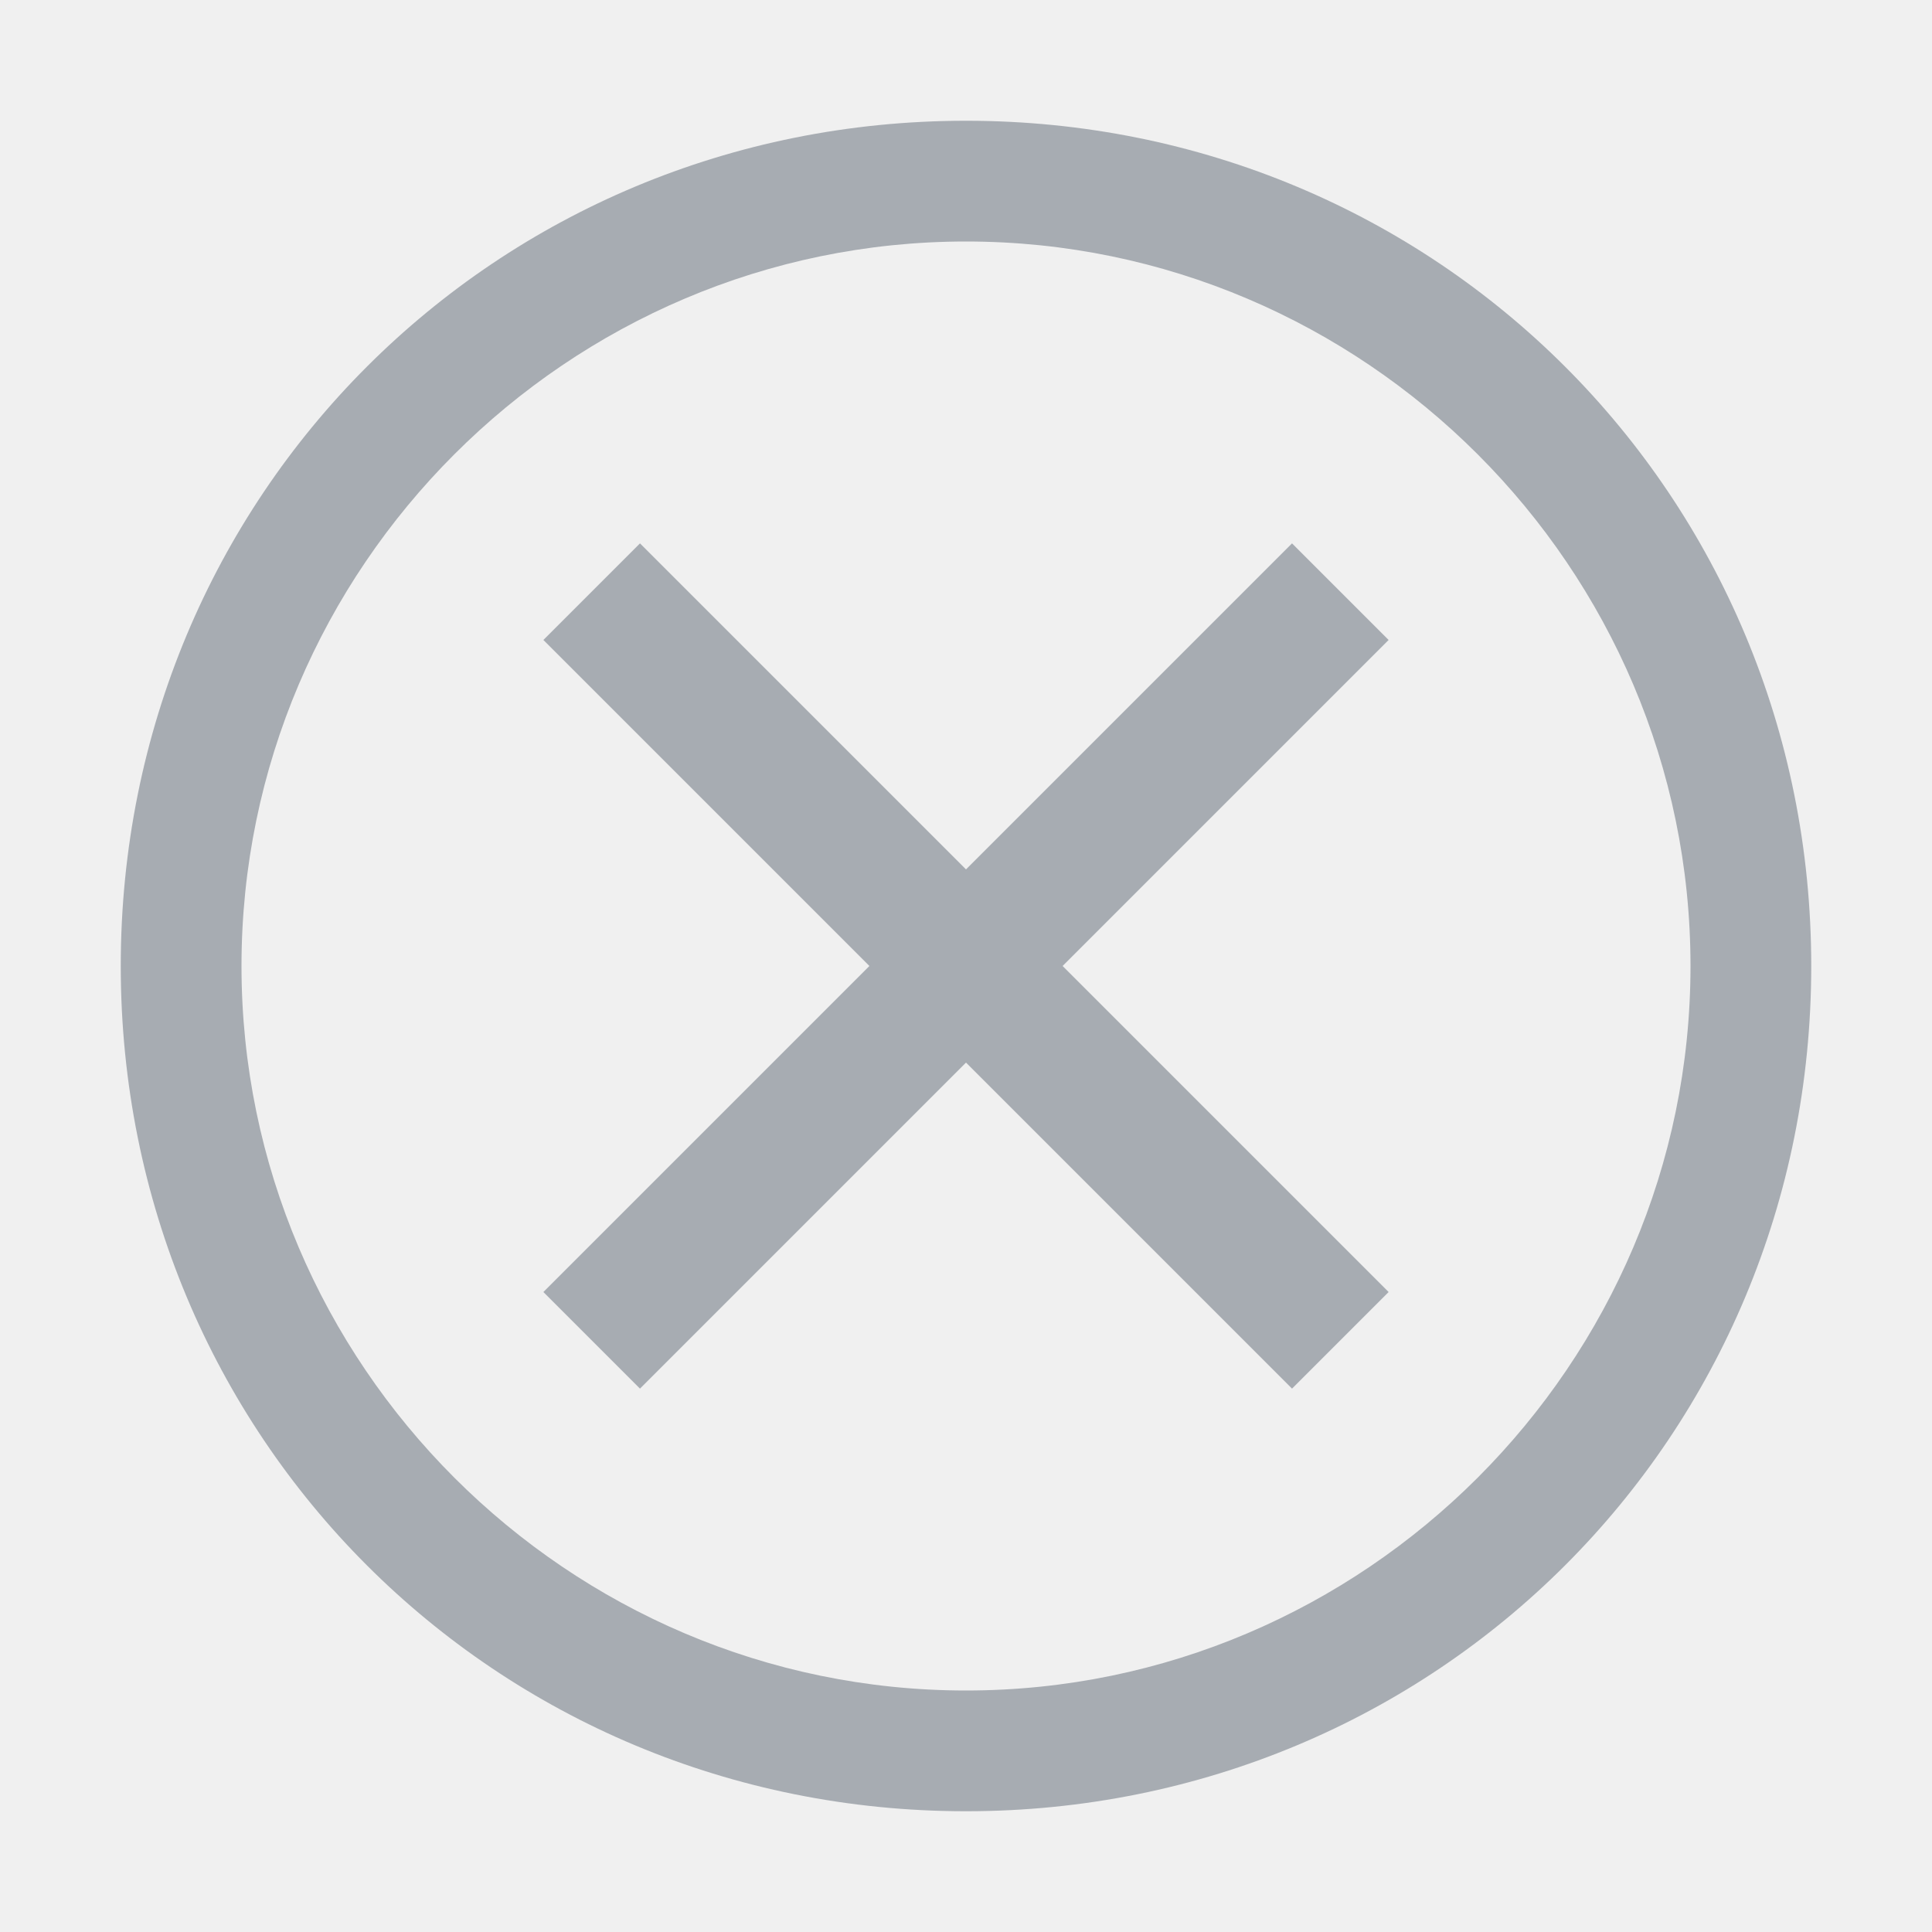
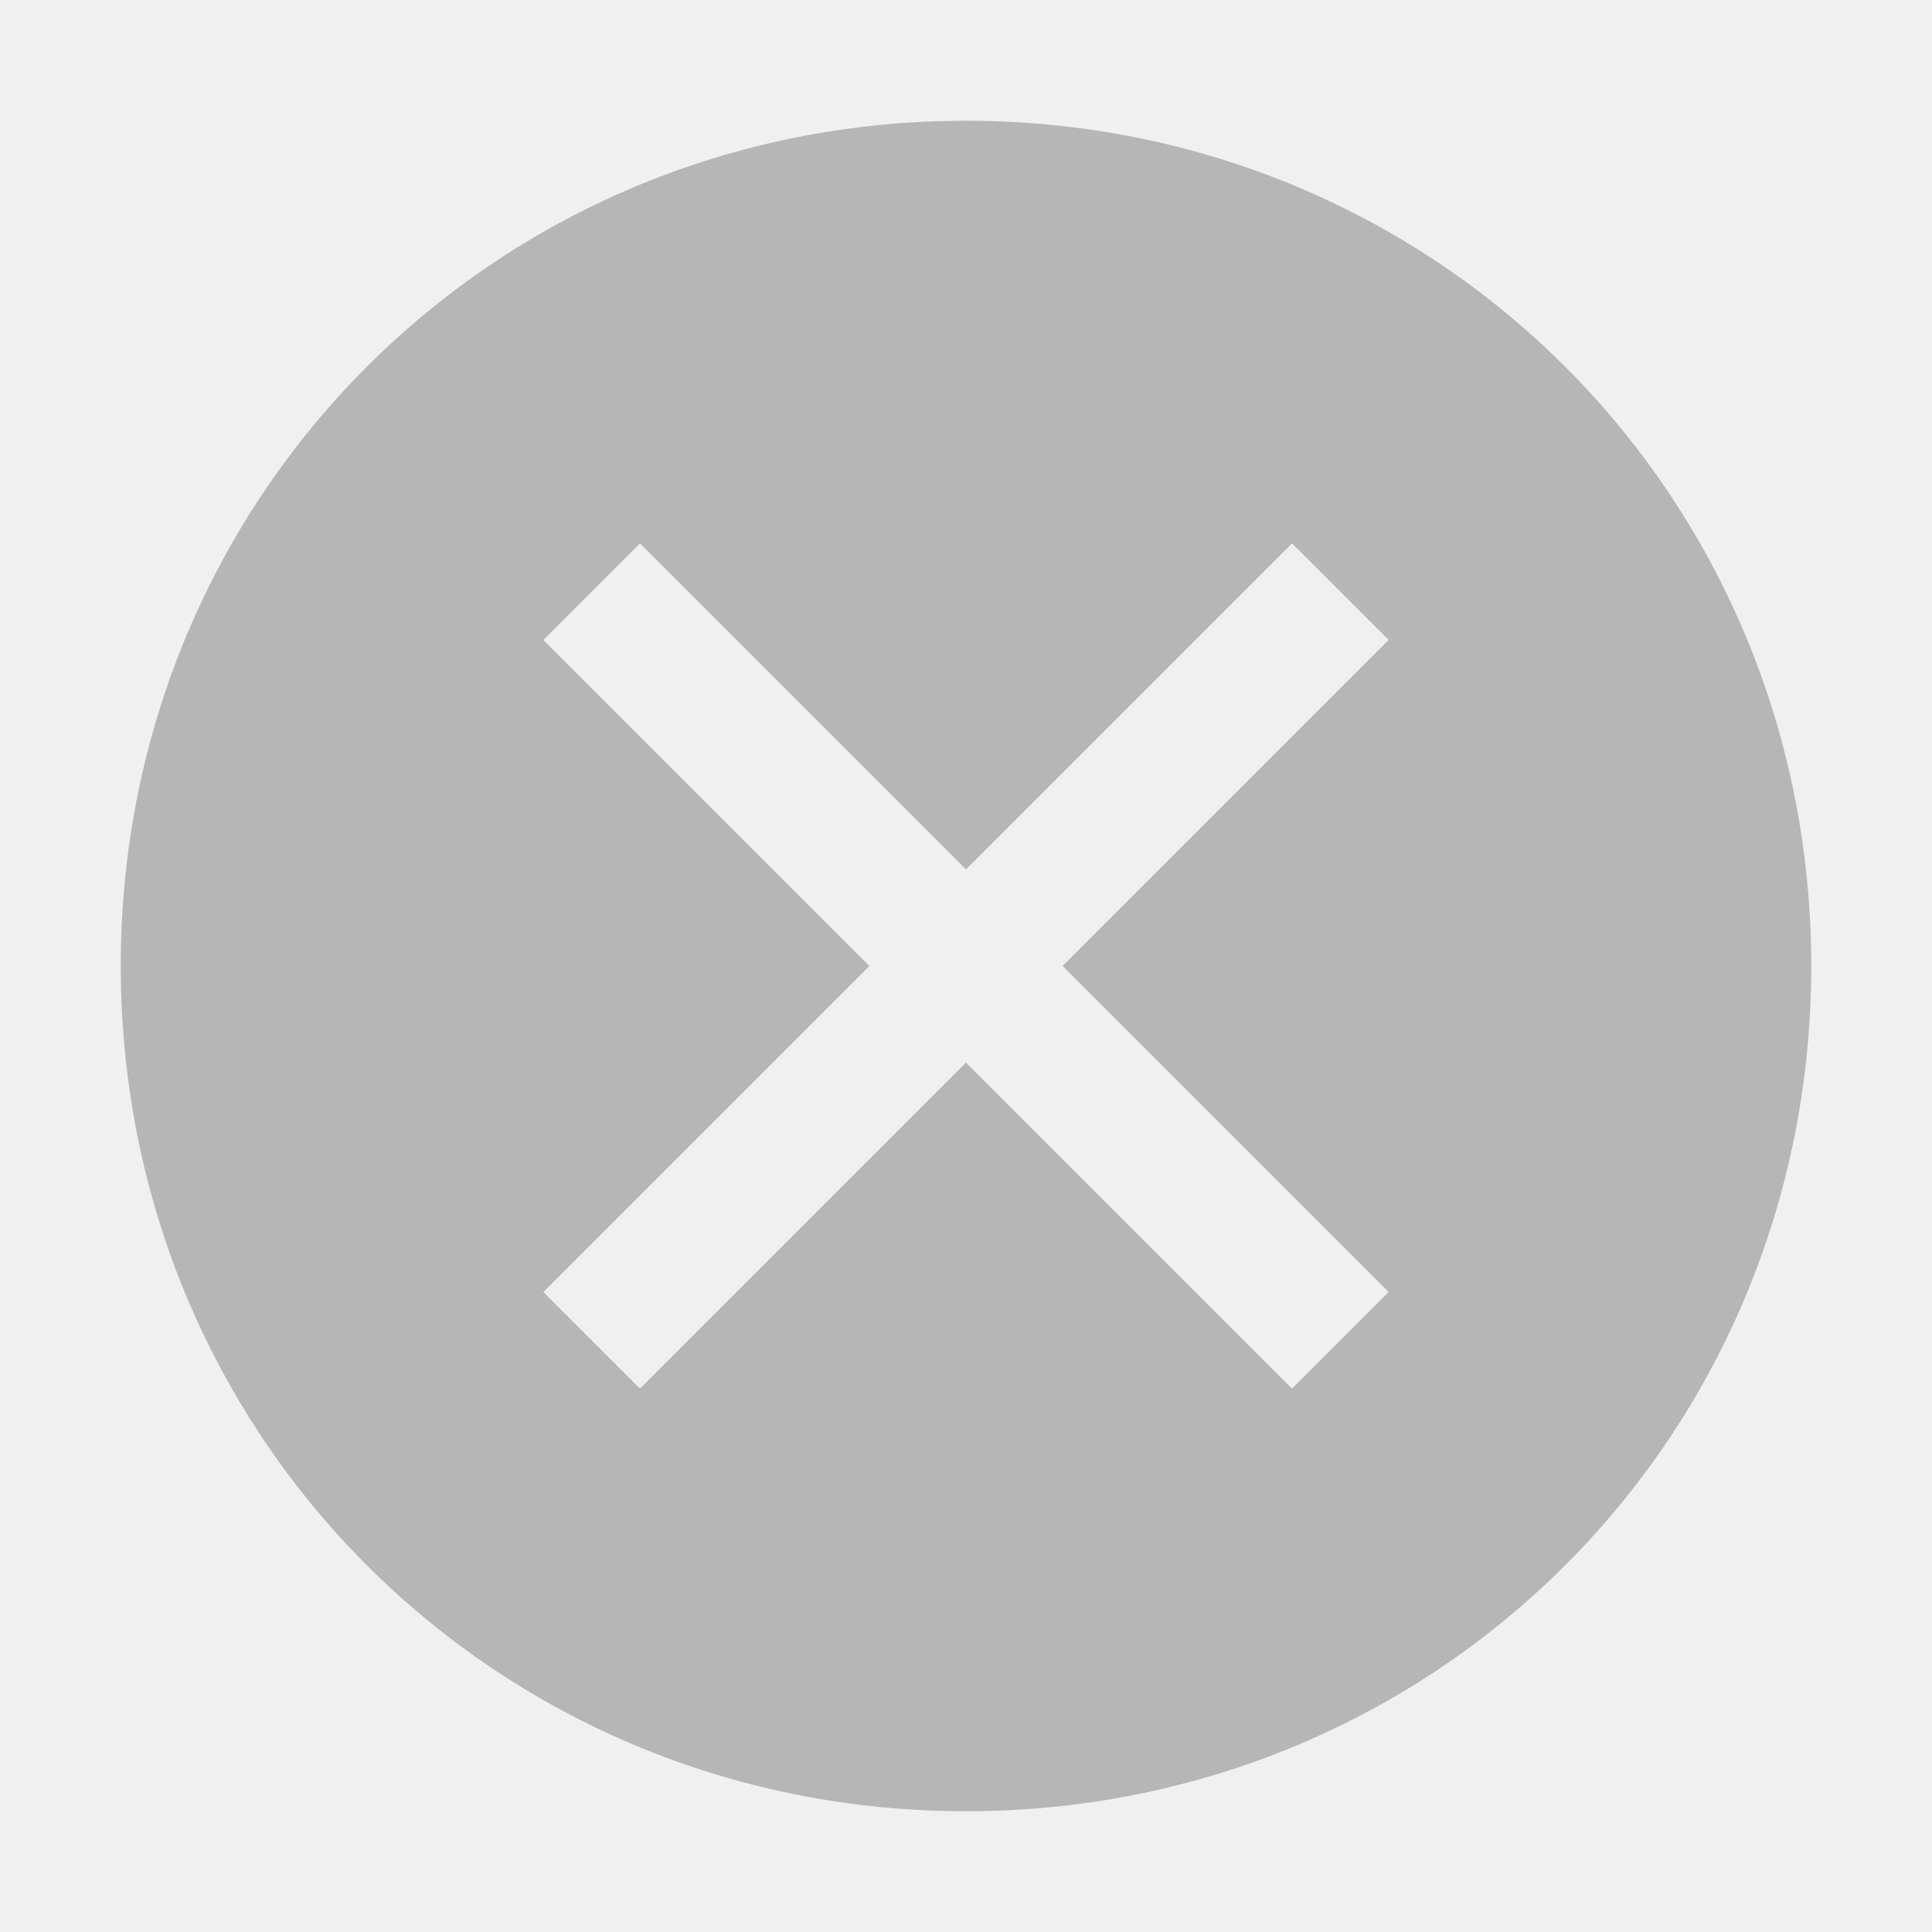
<svg xmlns="http://www.w3.org/2000/svg" width="16" height="16" viewBox="0 0 16 16" fill="none">
-   <g opacity="0.6" clip-path="url(#clip0_11_88)">
-     <path d="M8 1C4.1 1 1 4.1 1 8C1 11.9 4.1 15 8 15C11.9 15 15 11.9 15 8C15 4.1 11.9 1 8 1ZM8 14C4.7 14 2 11.3 2 8C2 4.7 4.7 2 8 2C11.3 2 14 4.7 14 8C14 11.3 11.3 14 8 14Z" fill="#777F89" />
-     <path d="M10.7 11.5L8 8.8L5.3 11.5L4.5 10.7L7.2 8L4.5 5.3L5.3 4.5L8 7.2L10.7 4.5L11.5 5.3L8.8 8L11.5 10.7L10.7 11.5Z" fill="#777F89" />
+   <g clip-path="url(#clip0_13_150)">
+     <path d="M8 1C4.1 1 1 4.1 1 8C1 11.9 4.1 15 8 15C11.9 15 15 11.9 15 8C15 4.1 11.9 1 8 1ZM10.7 11.5L8 8.8L5.3 11.5L4.5 10.7L7.2 8L4.5 5.3L5.3 4.5L8 7.2L10.7 4.5L11.5 5.3L8.8 8L11.5 10.7L10.7 11.5Z" fill="#B6B6B6" />
  </g>
  <defs>
-     <clipPath id="clip0_11_88">
+     <clipPath id="clip0_13_150">
      <rect width="16" height="16" fill="white" />
    </clipPath>
  </defs>
</svg>
